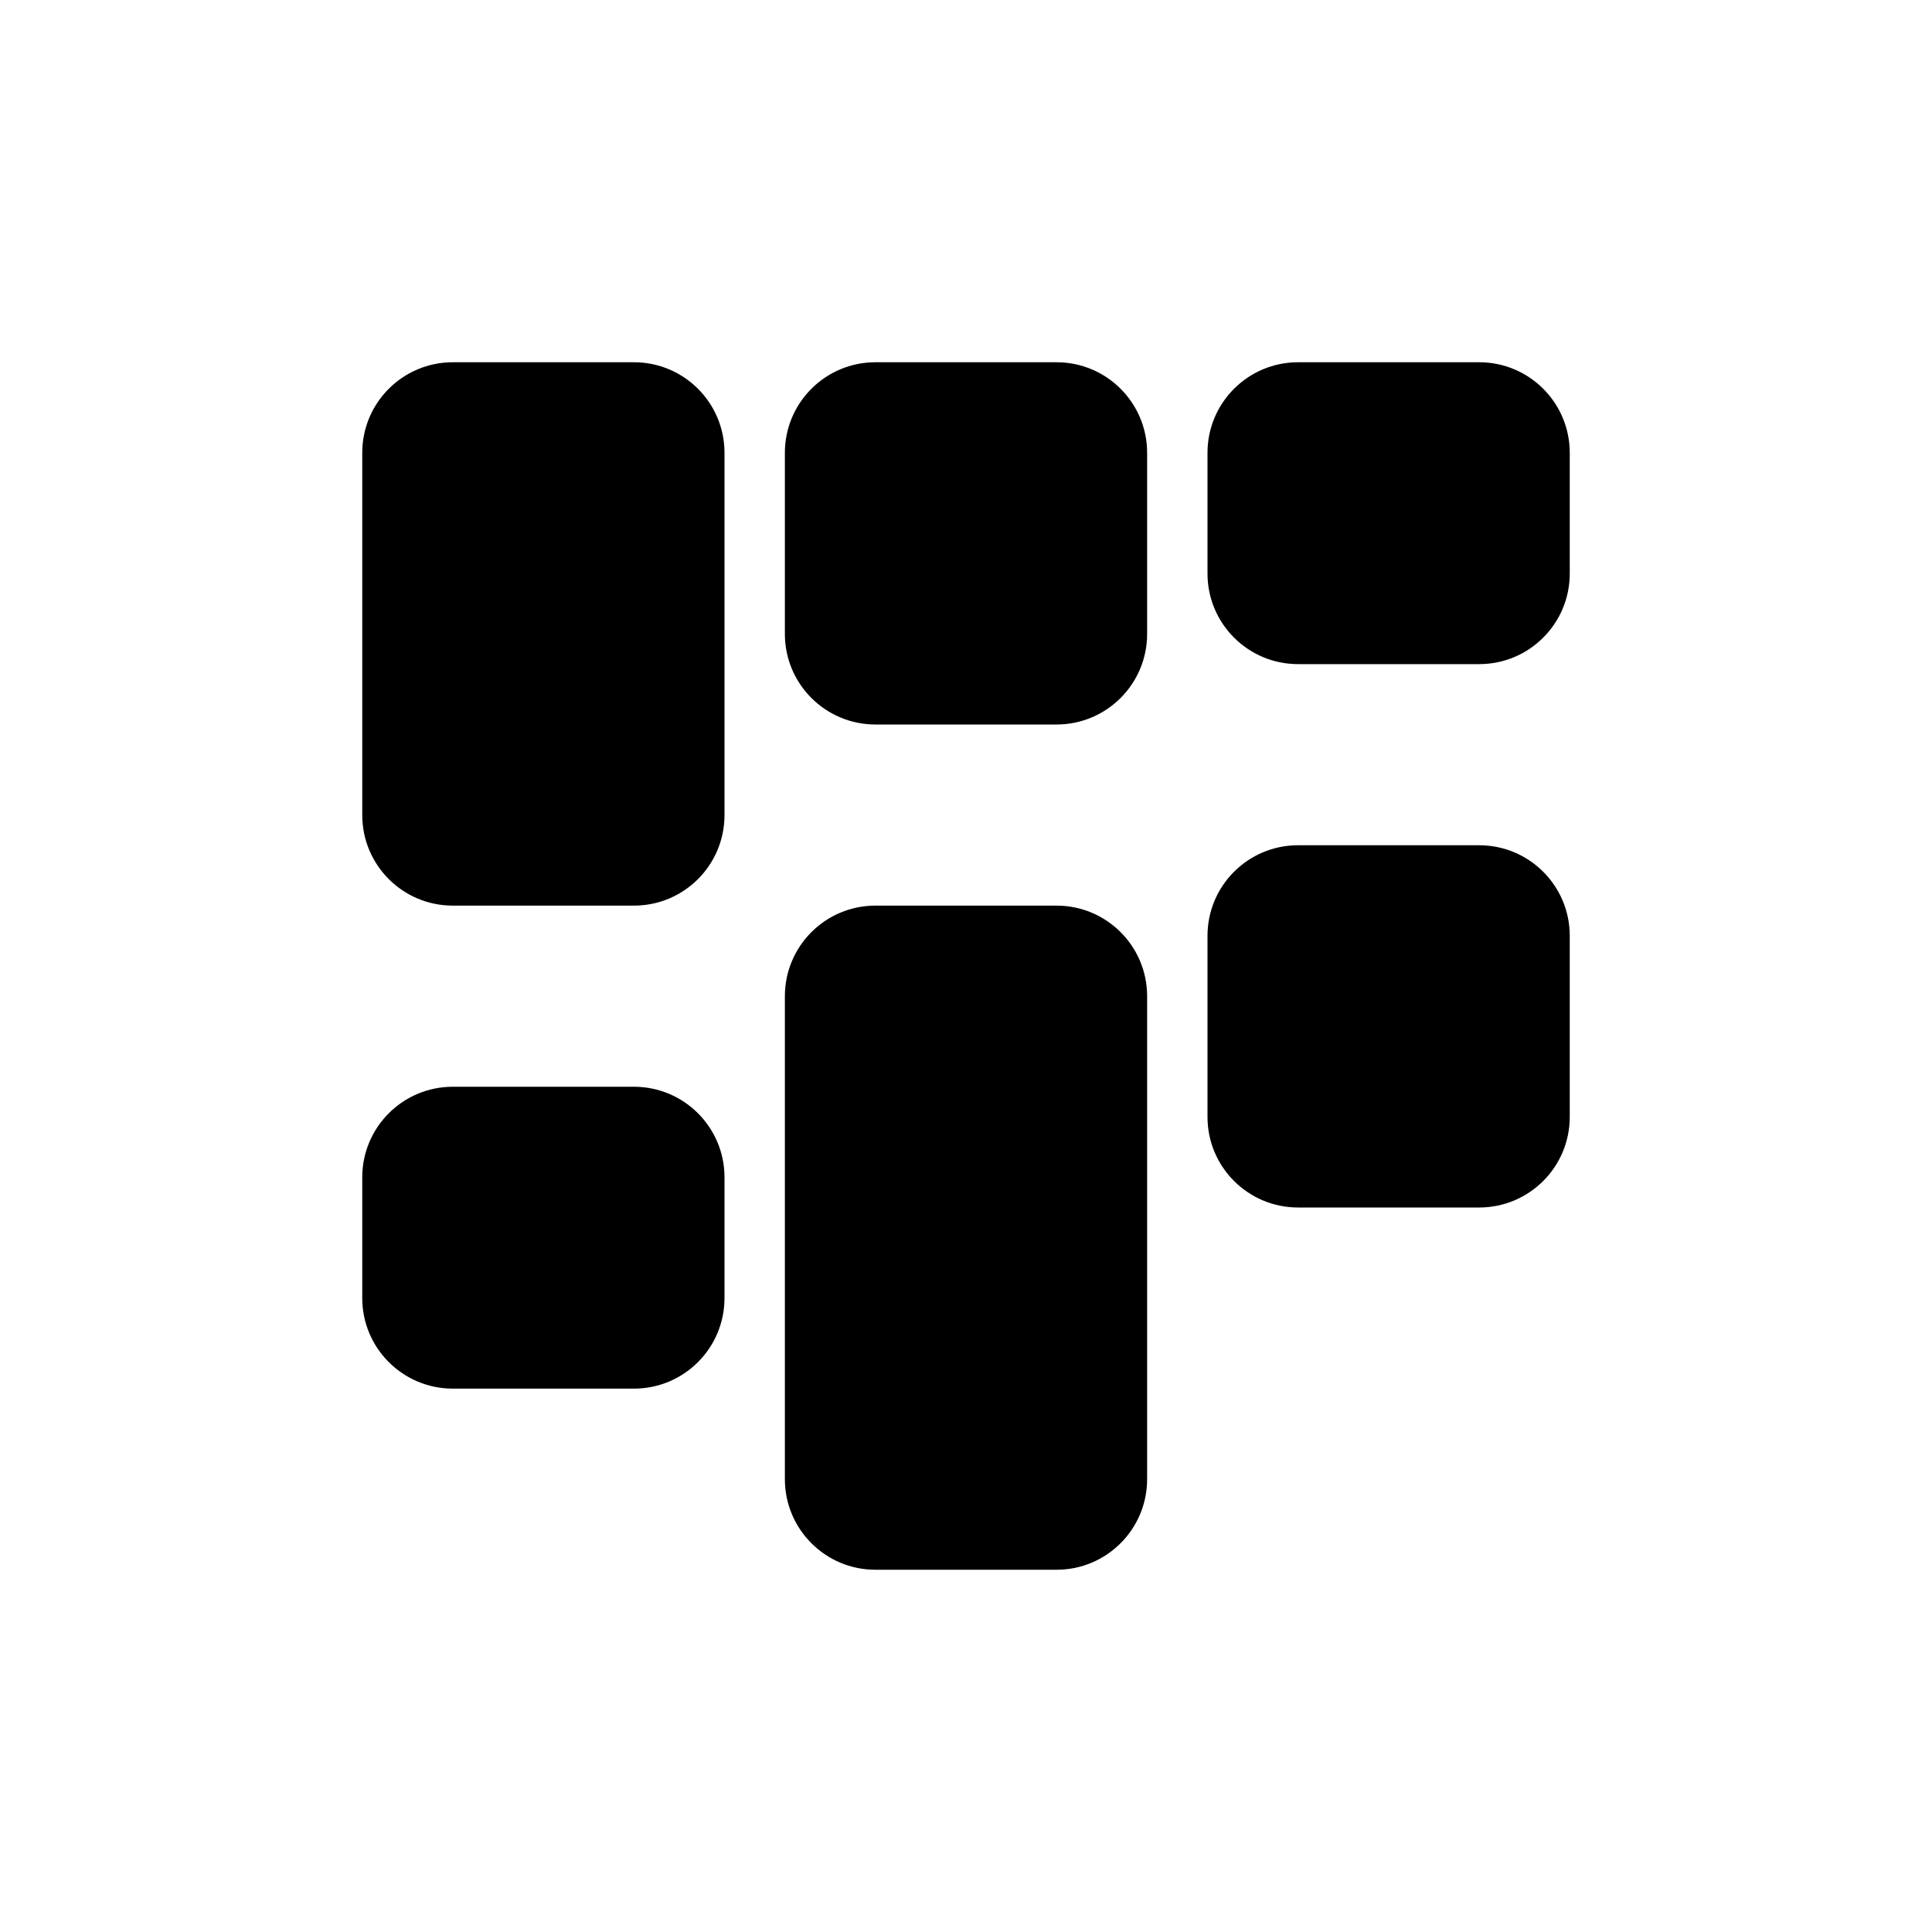
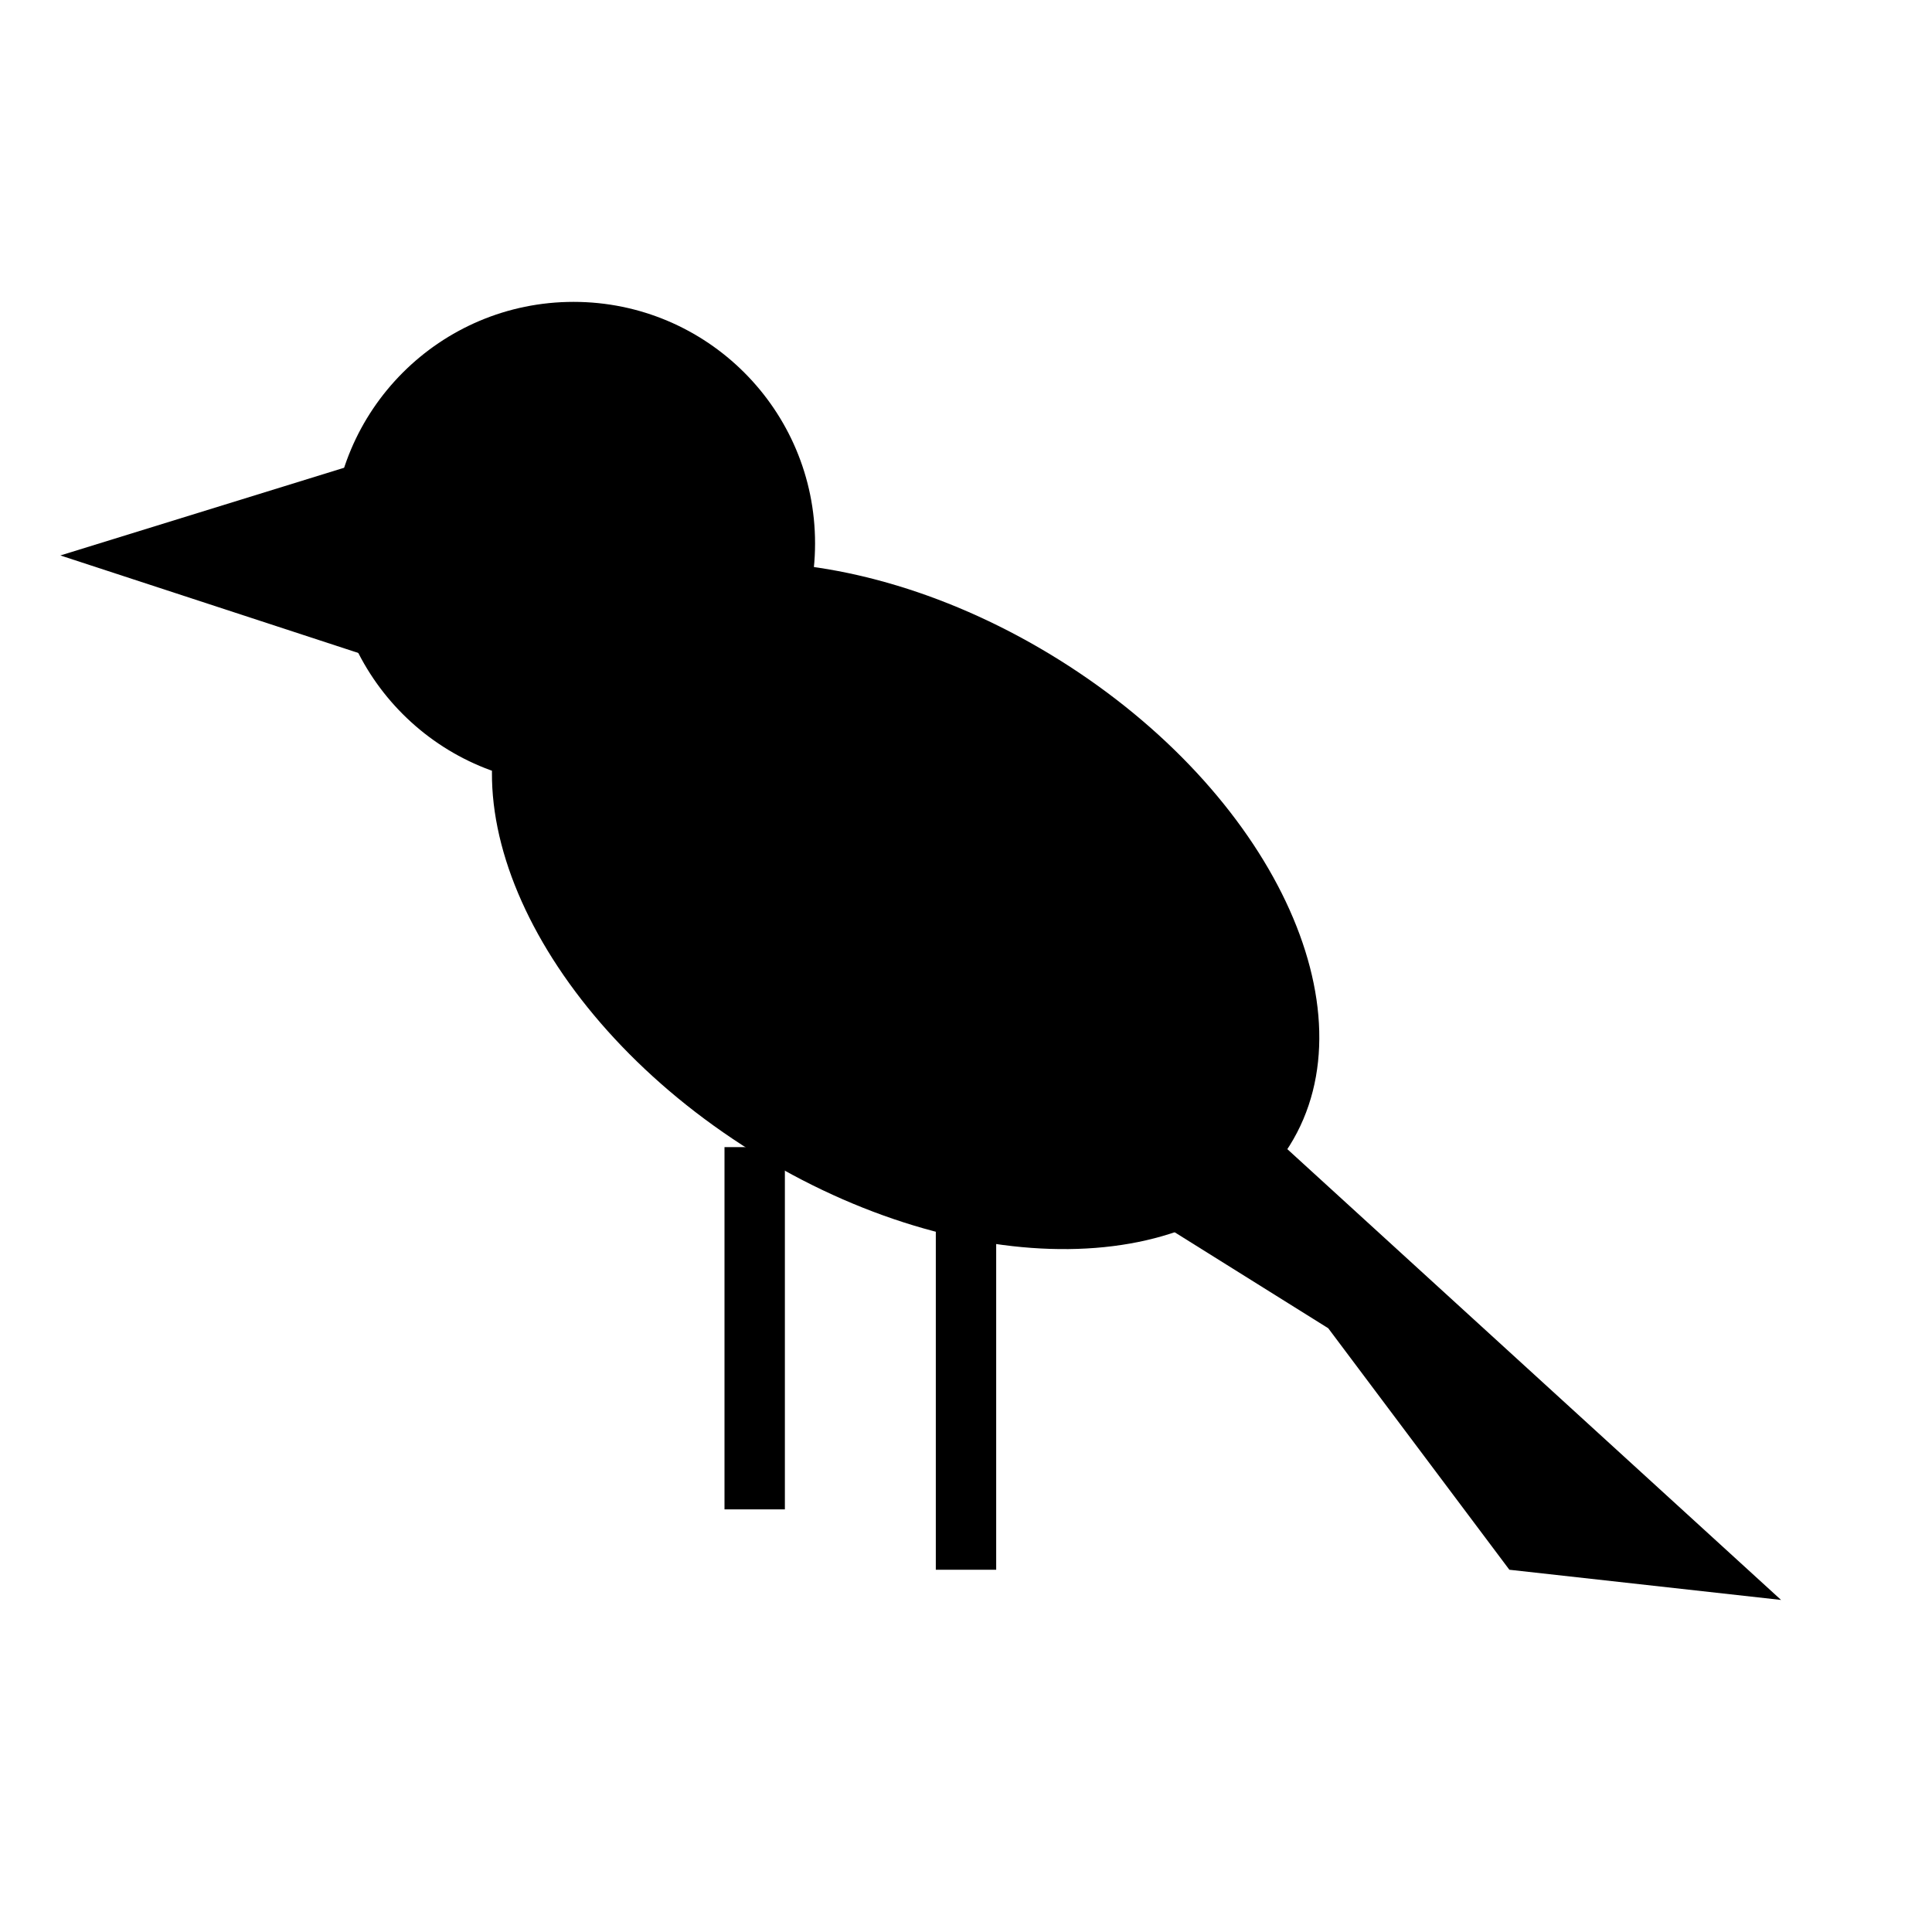
<svg xmlns="http://www.w3.org/2000/svg" viewBox="0 0 32 32">
  <g fill="#000000">
-     <rect x="6" y="6" width="6" height="9" rx="1.5" />
-     <rect x="6" y="18" width="6" height="5" rx="1.5" />
-     <rect x="13" y="6" width="6" height="6" rx="1.5" />
-     <rect x="13" y="15" width="6" height="11" rx="1.5" />
-     <rect x="20" y="6" width="6" height="5" rx="1.5" />
-     <rect x="20" y="14" width="6" height="6" rx="1.5" />
+     <ellipse cx="15" cy="15" rx="7.5" ry="4.8" transform="rotate(32 15 15)" />
+     <circle cx="9.5" cy="9" r="4" />
+     <polygon points="6.5,7.5 1,9.2 6.5,11" />
+     <polygon points="18,16 29.5,26.5 25,26 22,22 18,19.5" />
+     <rect x="12" y="19" width="1" height="6" />
+     <rect x="15.5" y="20" width="1" height="6" />
  </g>
</svg>
